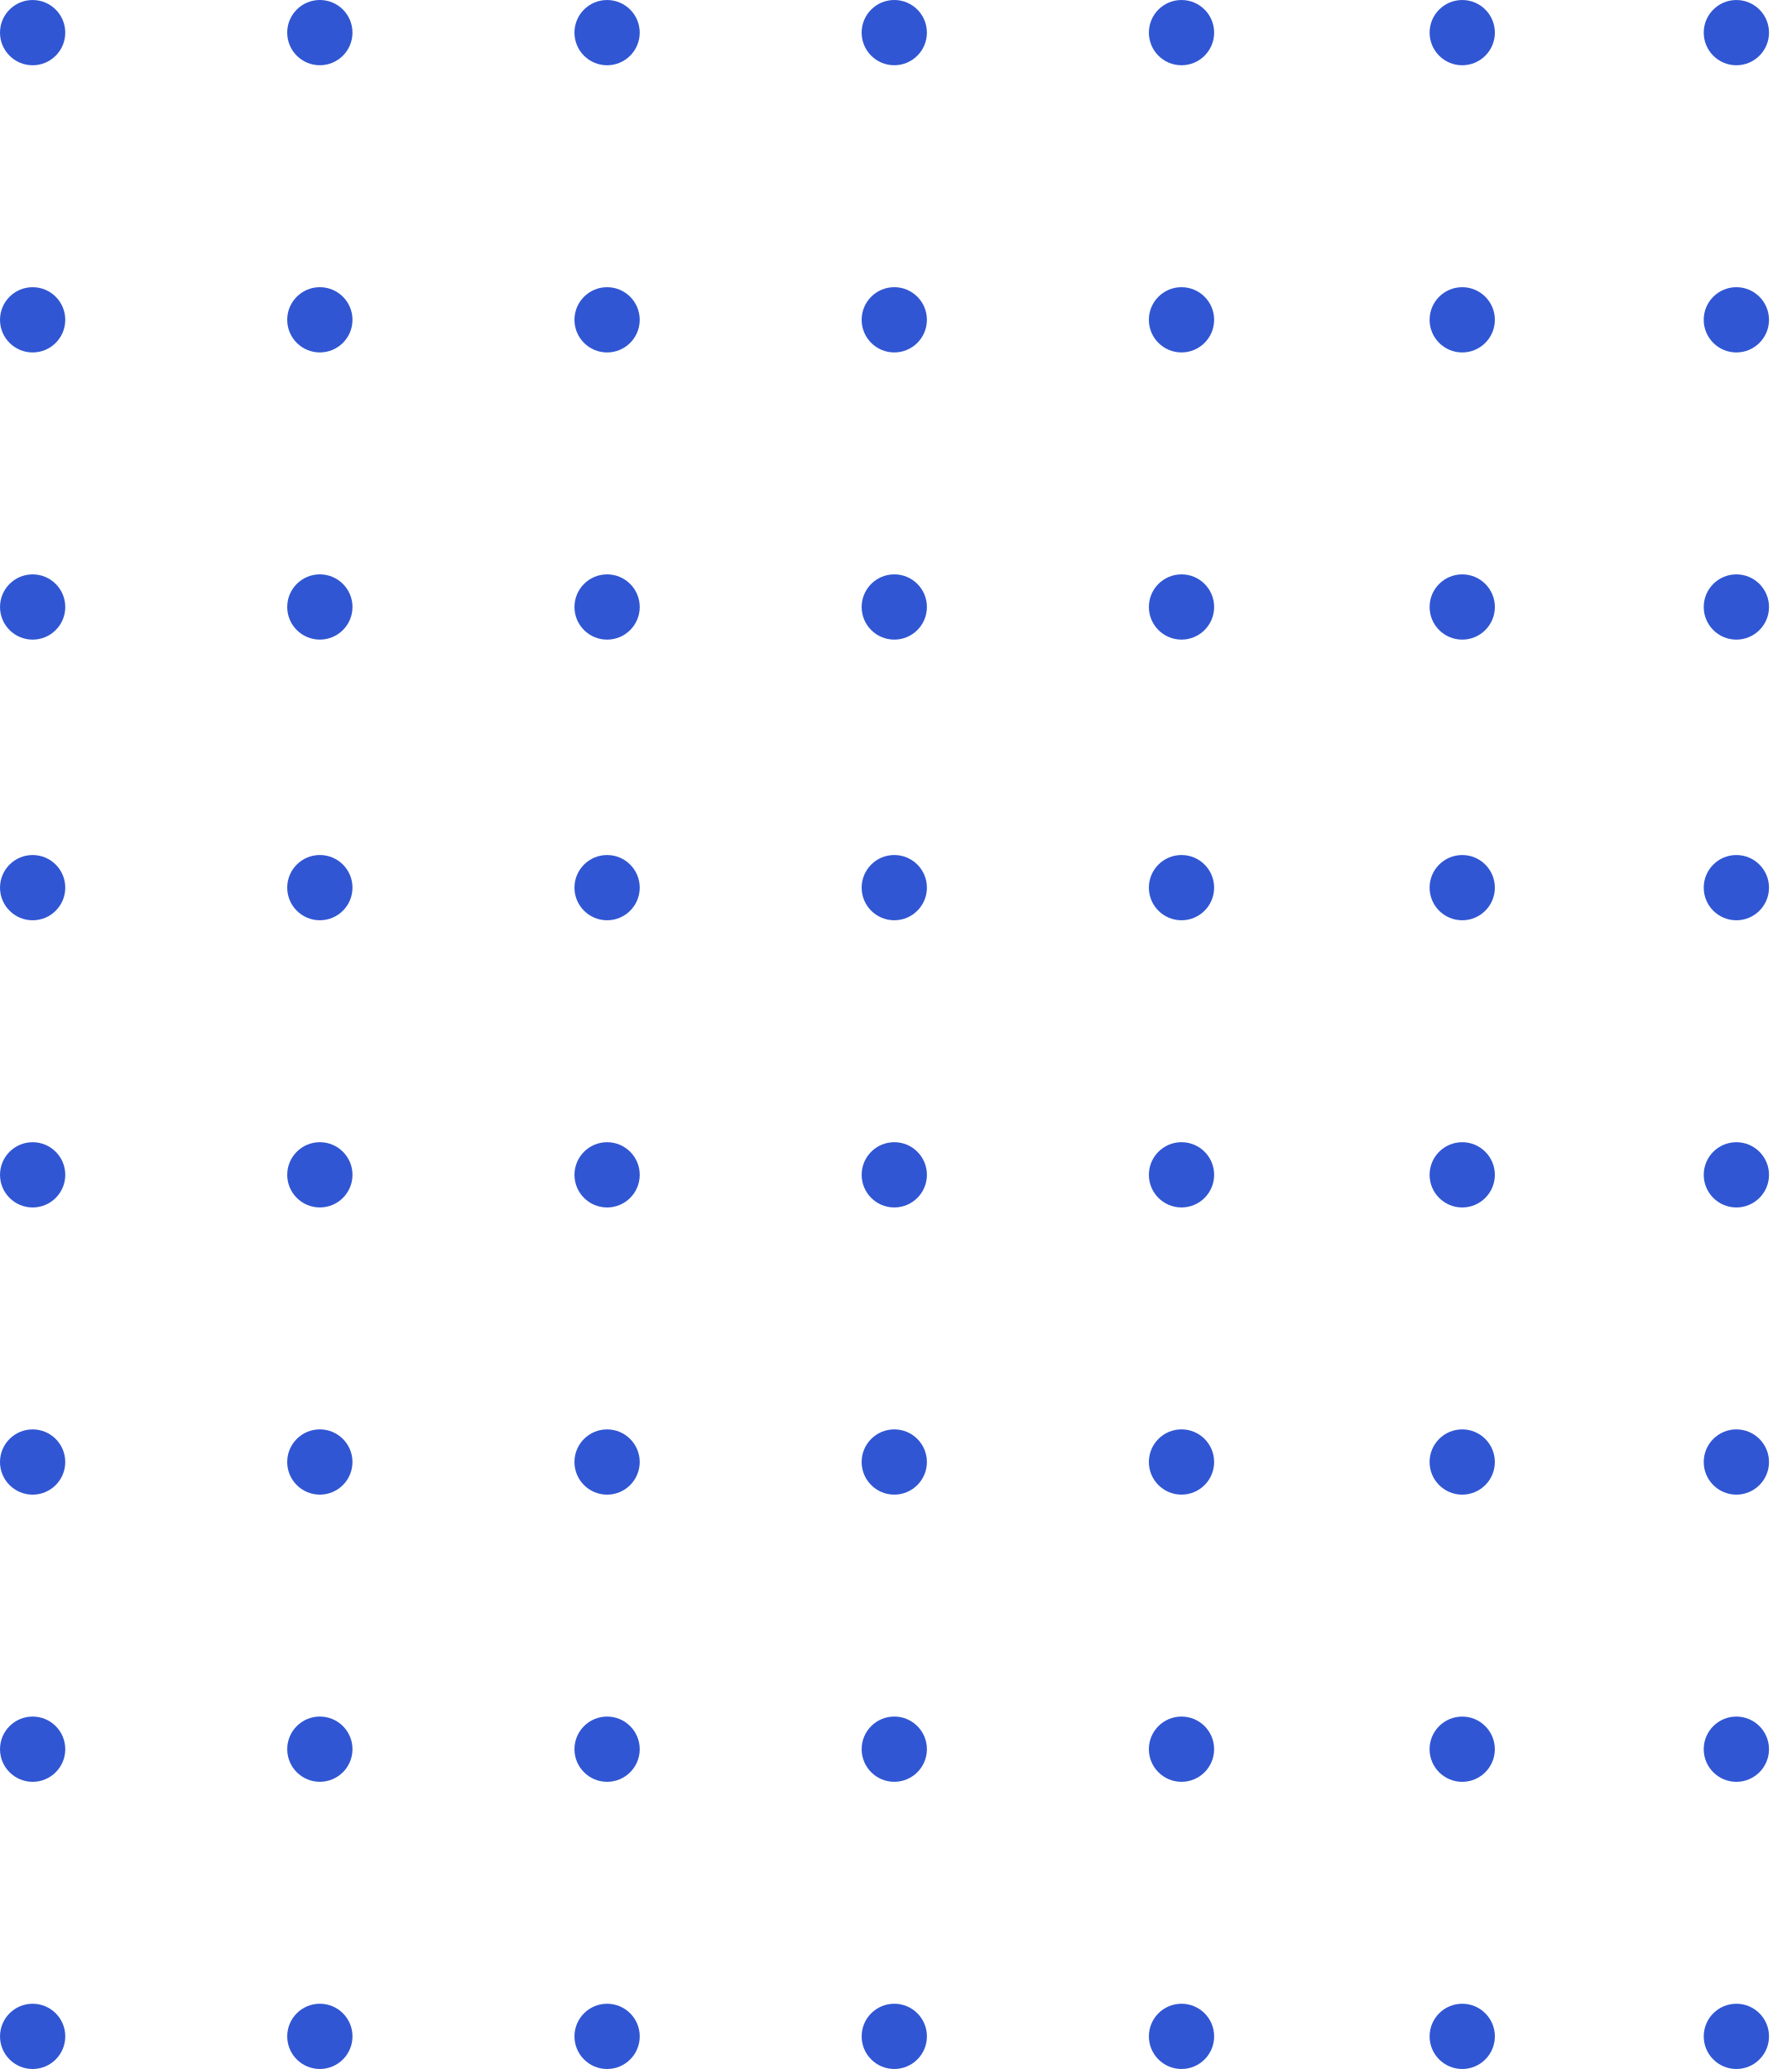
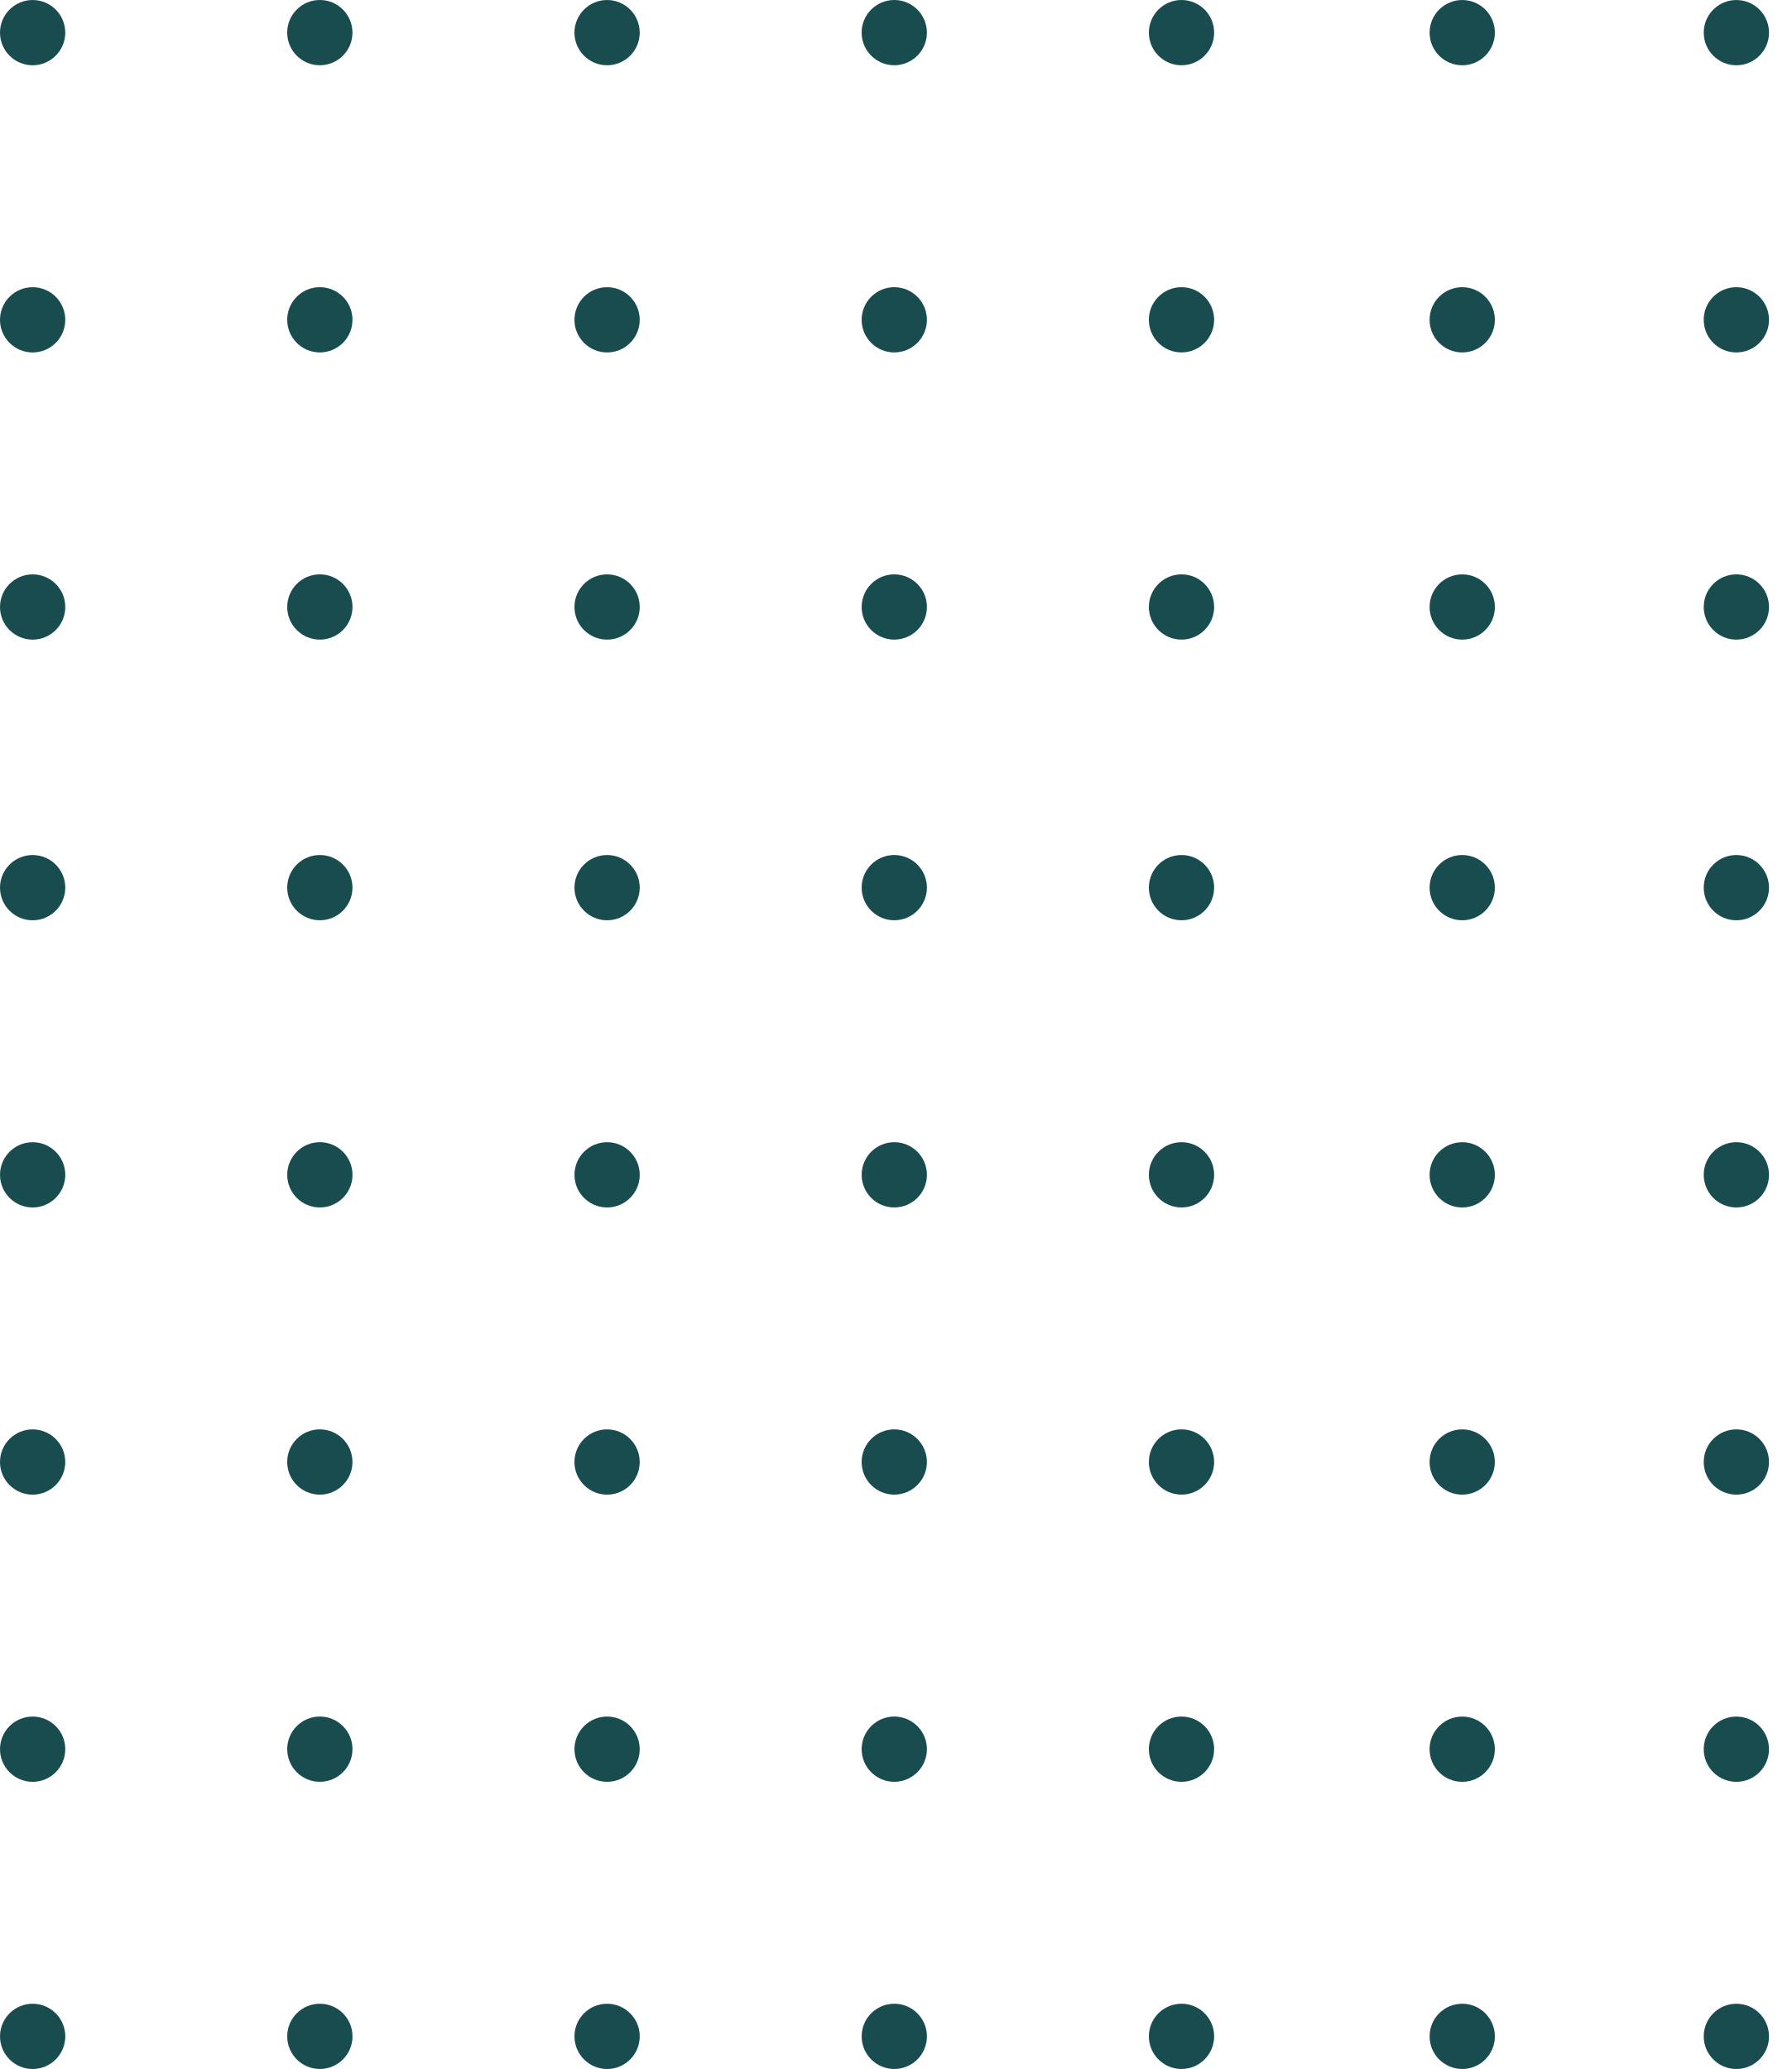
<svg xmlns="http://www.w3.org/2000/svg" fill="none" height="82" viewBox="0 0 71 82" width="71">
-   <g fill="#3056d3">
+   <g fill="#184c4e">
    <circle cx="1.293" cy="80.707" r="1.293" transform="matrix(0 -1 1 0 -79.41323 81.99997)" />
    <circle cx="12.675" cy="80.707" r="1.293" transform="matrix(0 -1 1 0 -68.032 93.3812)" />
    <circle cx="24.057" cy="80.707" r="1.293" transform="matrix(0 -1 1 0 -56.6493 104.7639)" />
    <circle cx="35.438" cy="80.707" r="1.293" transform="matrix(0 -1 1 0 -45.2689 116.1443)" />
    <circle cx="46.82" cy="80.707" r="1.293" transform="matrix(0 -1 1 0 -33.8869 127.5263)" />
    <circle cx="68.807" cy="80.707" r="1.293" transform="matrix(0 -1 1 0 -11.8994 149.5138)" />
    <circle cx="57.944" cy="80.707" r="1.293" transform="matrix(0 -1 1 0 -22.7625 138.6507)" />
    <circle cx="1.293" cy="69.325" r="1.293" transform="matrix(0 -1 1 0 -68.03143 70.61817)" />
    <circle cx="12.675" cy="69.325" r="1.293" transform="matrix(0 -1 1 0 -56.6502 81.9994)" />
    <circle cx="24.057" cy="69.325" r="1.293" transform="matrix(0 -1 1 0 -45.2675 93.3821)" />
    <circle cx="35.438" cy="69.325" r="1.293" transform="matrix(0 -1 1 0 -33.8871 104.7625)" />
    <circle cx="46.82" cy="69.325" r="1.293" transform="matrix(0 -1 1 0 -22.5056 116.145)" />
    <circle cx="68.807" cy="69.325" r="1.293" transform="matrix(0 -1 1 0 -.5181 138.1325)" />
    <circle cx="57.943" cy="69.325" r="1.293" transform="matrix(0 -1 1 0 -11.3819 127.2687)" />
    <circle cx="1.293" cy="57.943" r="1.293" transform="matrix(0 -1 1 0 -56.65003 59.23677)" />
    <circle cx="1.293" cy="24.057" r="1.293" transform="matrix(0 -1 1 0 -22.76333 25.35007)" />
    <circle cx="12.675" cy="57.943" r="1.293" transform="matrix(0 -1 1 0 -45.2688 70.618)" />
    <circle cx="12.675" cy="24.057" r="1.293" transform="matrix(0 -1 1 0 -11.3821 36.7313)" />
    <circle cx="24.057" cy="57.943" r="1.293" transform="matrix(0 -1 1 0 -33.8861 82.0007)" />
    <circle cx="24.057" cy="24.057" r="1.293" transform="matrix(0 -1 1 0 .0006 48.114)" />
    <circle cx="35.438" cy="57.943" r="1.293" transform="matrix(0 -1 1 0 -22.5057 93.3811)" />
    <circle cx="35.438" cy="24.057" r="1.293" transform="matrix(0 -1 1 0 11.381 59.4944)" />
    <circle cx="46.82" cy="57.943" r="1.293" transform="matrix(0 -1 1 0 -11.1233 104.7627)" />
    <circle cx="46.82" cy="24.057" r="1.293" transform="matrix(0 -1 1 0 22.763 70.8764)" />
    <circle cx="68.807" cy="57.943" r="1.293" transform="matrix(0 -1 1 0 10.8642 126.7502)" />
    <circle cx="68.807" cy="24.057" r="1.293" transform="matrix(0 -1 1 0 44.7505 92.8639)" />
    <circle cx="57.943" cy="57.943" r="1.293" transform="matrix(0 -1 1 0 .0004 115.8864)" />
    <circle cx="57.944" cy="24.057" r="1.293" transform="matrix(0 -1 1 0 33.8874 82.0008)" />
    <circle cx="1.293" cy="46.562" r="1.293" transform="matrix(0 -1 1 0 -45.26823 47.85497)" />
    <circle cx="1.293" cy="12.675" r="1.293" transform="matrix(0 -1 1 0 -11.38173 13.96847)" />
    <circle cx="12.675" cy="46.562" r="1.293" transform="matrix(0 -1 1 0 -33.887 59.2362)" />
    <circle cx="12.675" cy="12.675" r="1.293" transform="matrix(0 -1 1 0 -.0005 25.3497)" />
    <circle cx="24.057" cy="46.562" r="1.293" transform="matrix(0 -1 1 0 -22.5043 70.6189)" />
    <circle cx="24.057" cy="12.675" r="1.293" transform="matrix(0 -1 1 0 11.3822 36.7324)" />
    <circle cx="35.438" cy="46.562" r="1.293" transform="matrix(0 -1 1 0 -11.1239 81.9993)" />
    <circle cx="35.438" cy="12.675" r="1.293" transform="matrix(0 -1 1 0 22.7626 48.1128)" />
    <circle cx="46.82" cy="46.562" r="1.293" transform="matrix(0 -1 1 0 .2581 93.3813)" />
    <circle cx="46.82" cy="12.675" r="1.293" transform="matrix(0 -1 1 0 34.1446 59.4948)" />
    <circle cx="68.807" cy="46.562" r="1.293" transform="matrix(0 -1 1 0 22.2456 115.3688)" />
    <circle cx="68.807" cy="12.675" r="1.293" transform="matrix(0 -1 1 0 56.1321 81.4823)" />
    <circle cx="57.943" cy="46.562" r="1.293" transform="matrix(0 -1 1 0 11.3818 104.505)" />
    <circle cx="57.944" cy="12.675" r="1.293" transform="matrix(0 -1 1 0 45.269 70.6192)" />
    <circle cx="1.293" cy="35.18" r="1.293" transform="matrix(0 -1 1 0 -33.88643 36.47317)" />
    <circle cx="1.293" cy="1.293" r="1.293" transform="matrix(0 -1 1 0 .00007 2.58667)" />
    <circle cx="12.675" cy="35.18" r="1.293" transform="matrix(0 -1 1 0 -22.5052 47.8544)" />
    <circle cx="12.675" cy="1.293" r="1.293" transform="matrix(0 -1 1 0 11.3813 13.9679)" />
    <circle cx="24.057" cy="35.18" r="1.293" transform="matrix(0 -1 1 0 -11.1225 59.2371)" />
    <circle cx="24.057" cy="1.293" r="1.293" transform="matrix(0 -1 1 0 22.764 25.3506)" />
    <circle cx="35.438" cy="35.18" r="1.293" transform="matrix(0 -1 1 0 .2579 70.6175)" />
    <circle cx="35.438" cy="1.293" r="1.293" transform="matrix(0 -1 1 0 34.1444 36.731)" />
    <circle cx="46.82" cy="35.18" r="1.293" transform="matrix(0 -1 1 0 11.6397 81.9997)" />
    <circle cx="46.82" cy="1.294" r="1.293" transform="matrix(0 -1 1 0 45.52616 48.11324)" />
    <circle cx="68.807" cy="35.18" r="1.293" transform="matrix(0 -1 1 0 33.6272 103.9872)" />
    <circle cx="68.807" cy="1.294" r="1.293" transform="matrix(0 -1 1 0 67.51366 70.10074)" />
    <circle cx="57.944" cy="35.18" r="1.293" transform="matrix(0 -1 1 0 22.7641 93.1241)" />
    <circle cx="57.944" cy="1.294" r="1.293" transform="matrix(0 -1 1 0 56.65056 59.23764)" />
  </g>
</svg>
